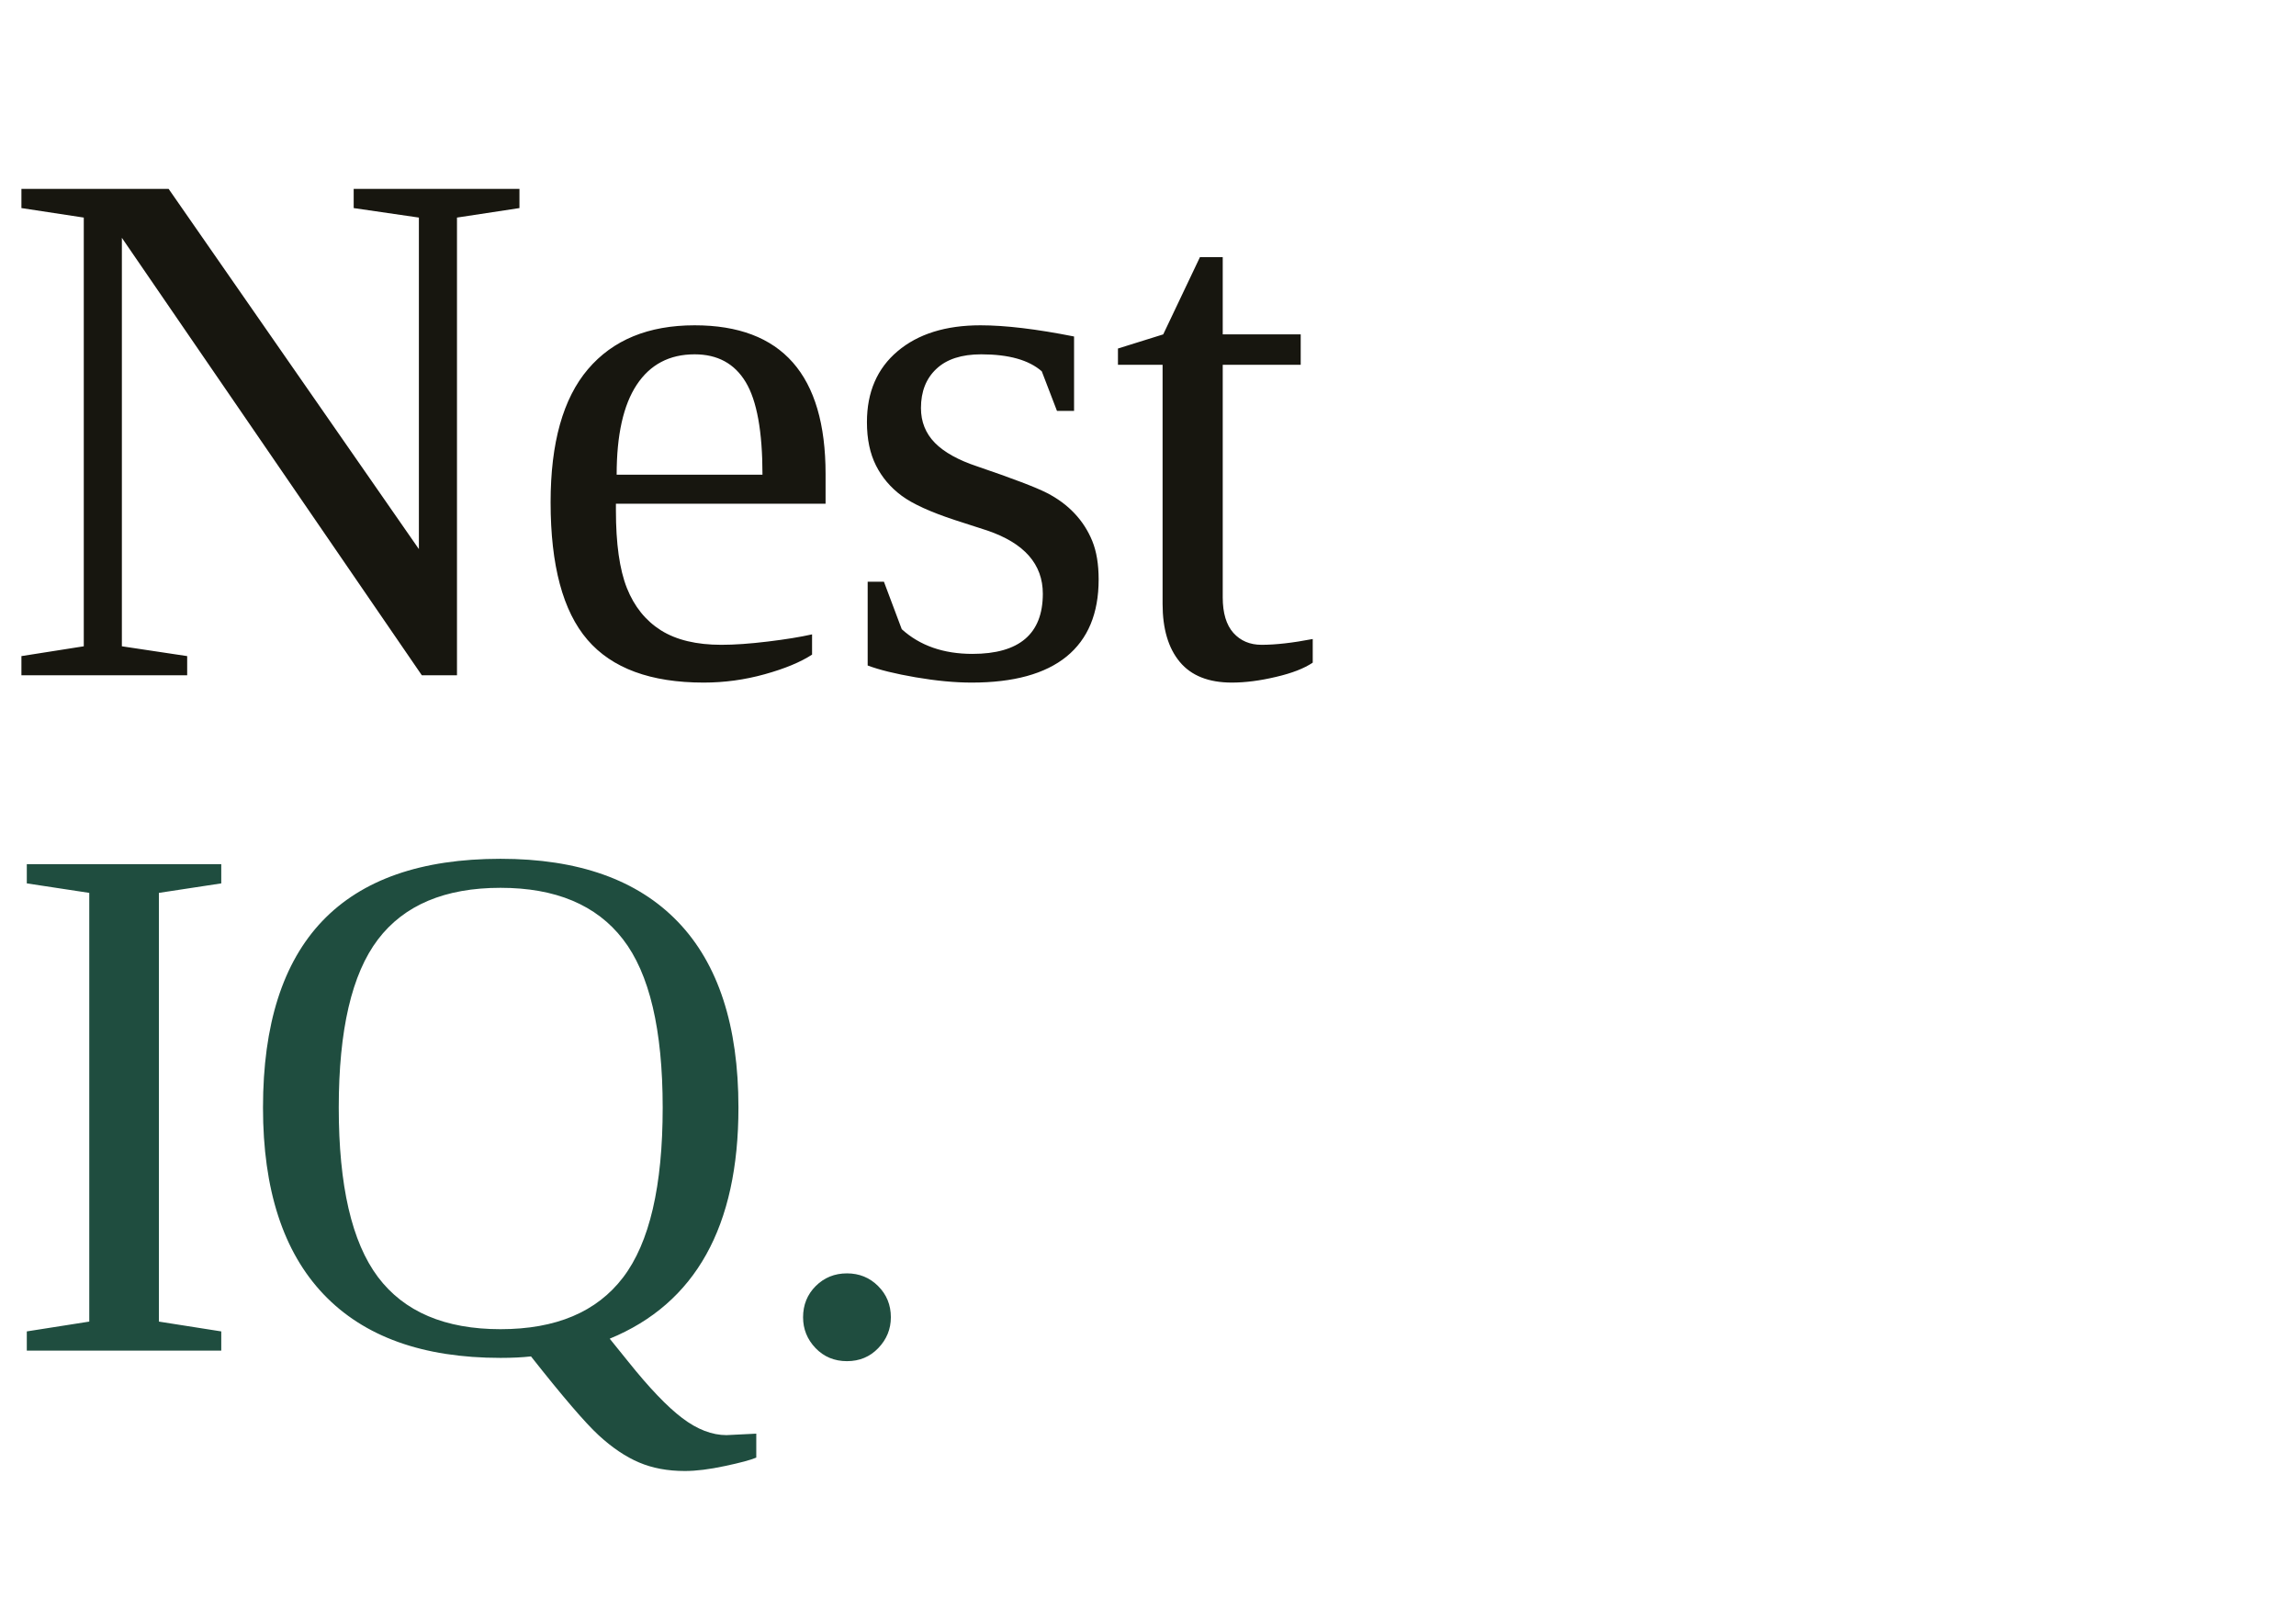
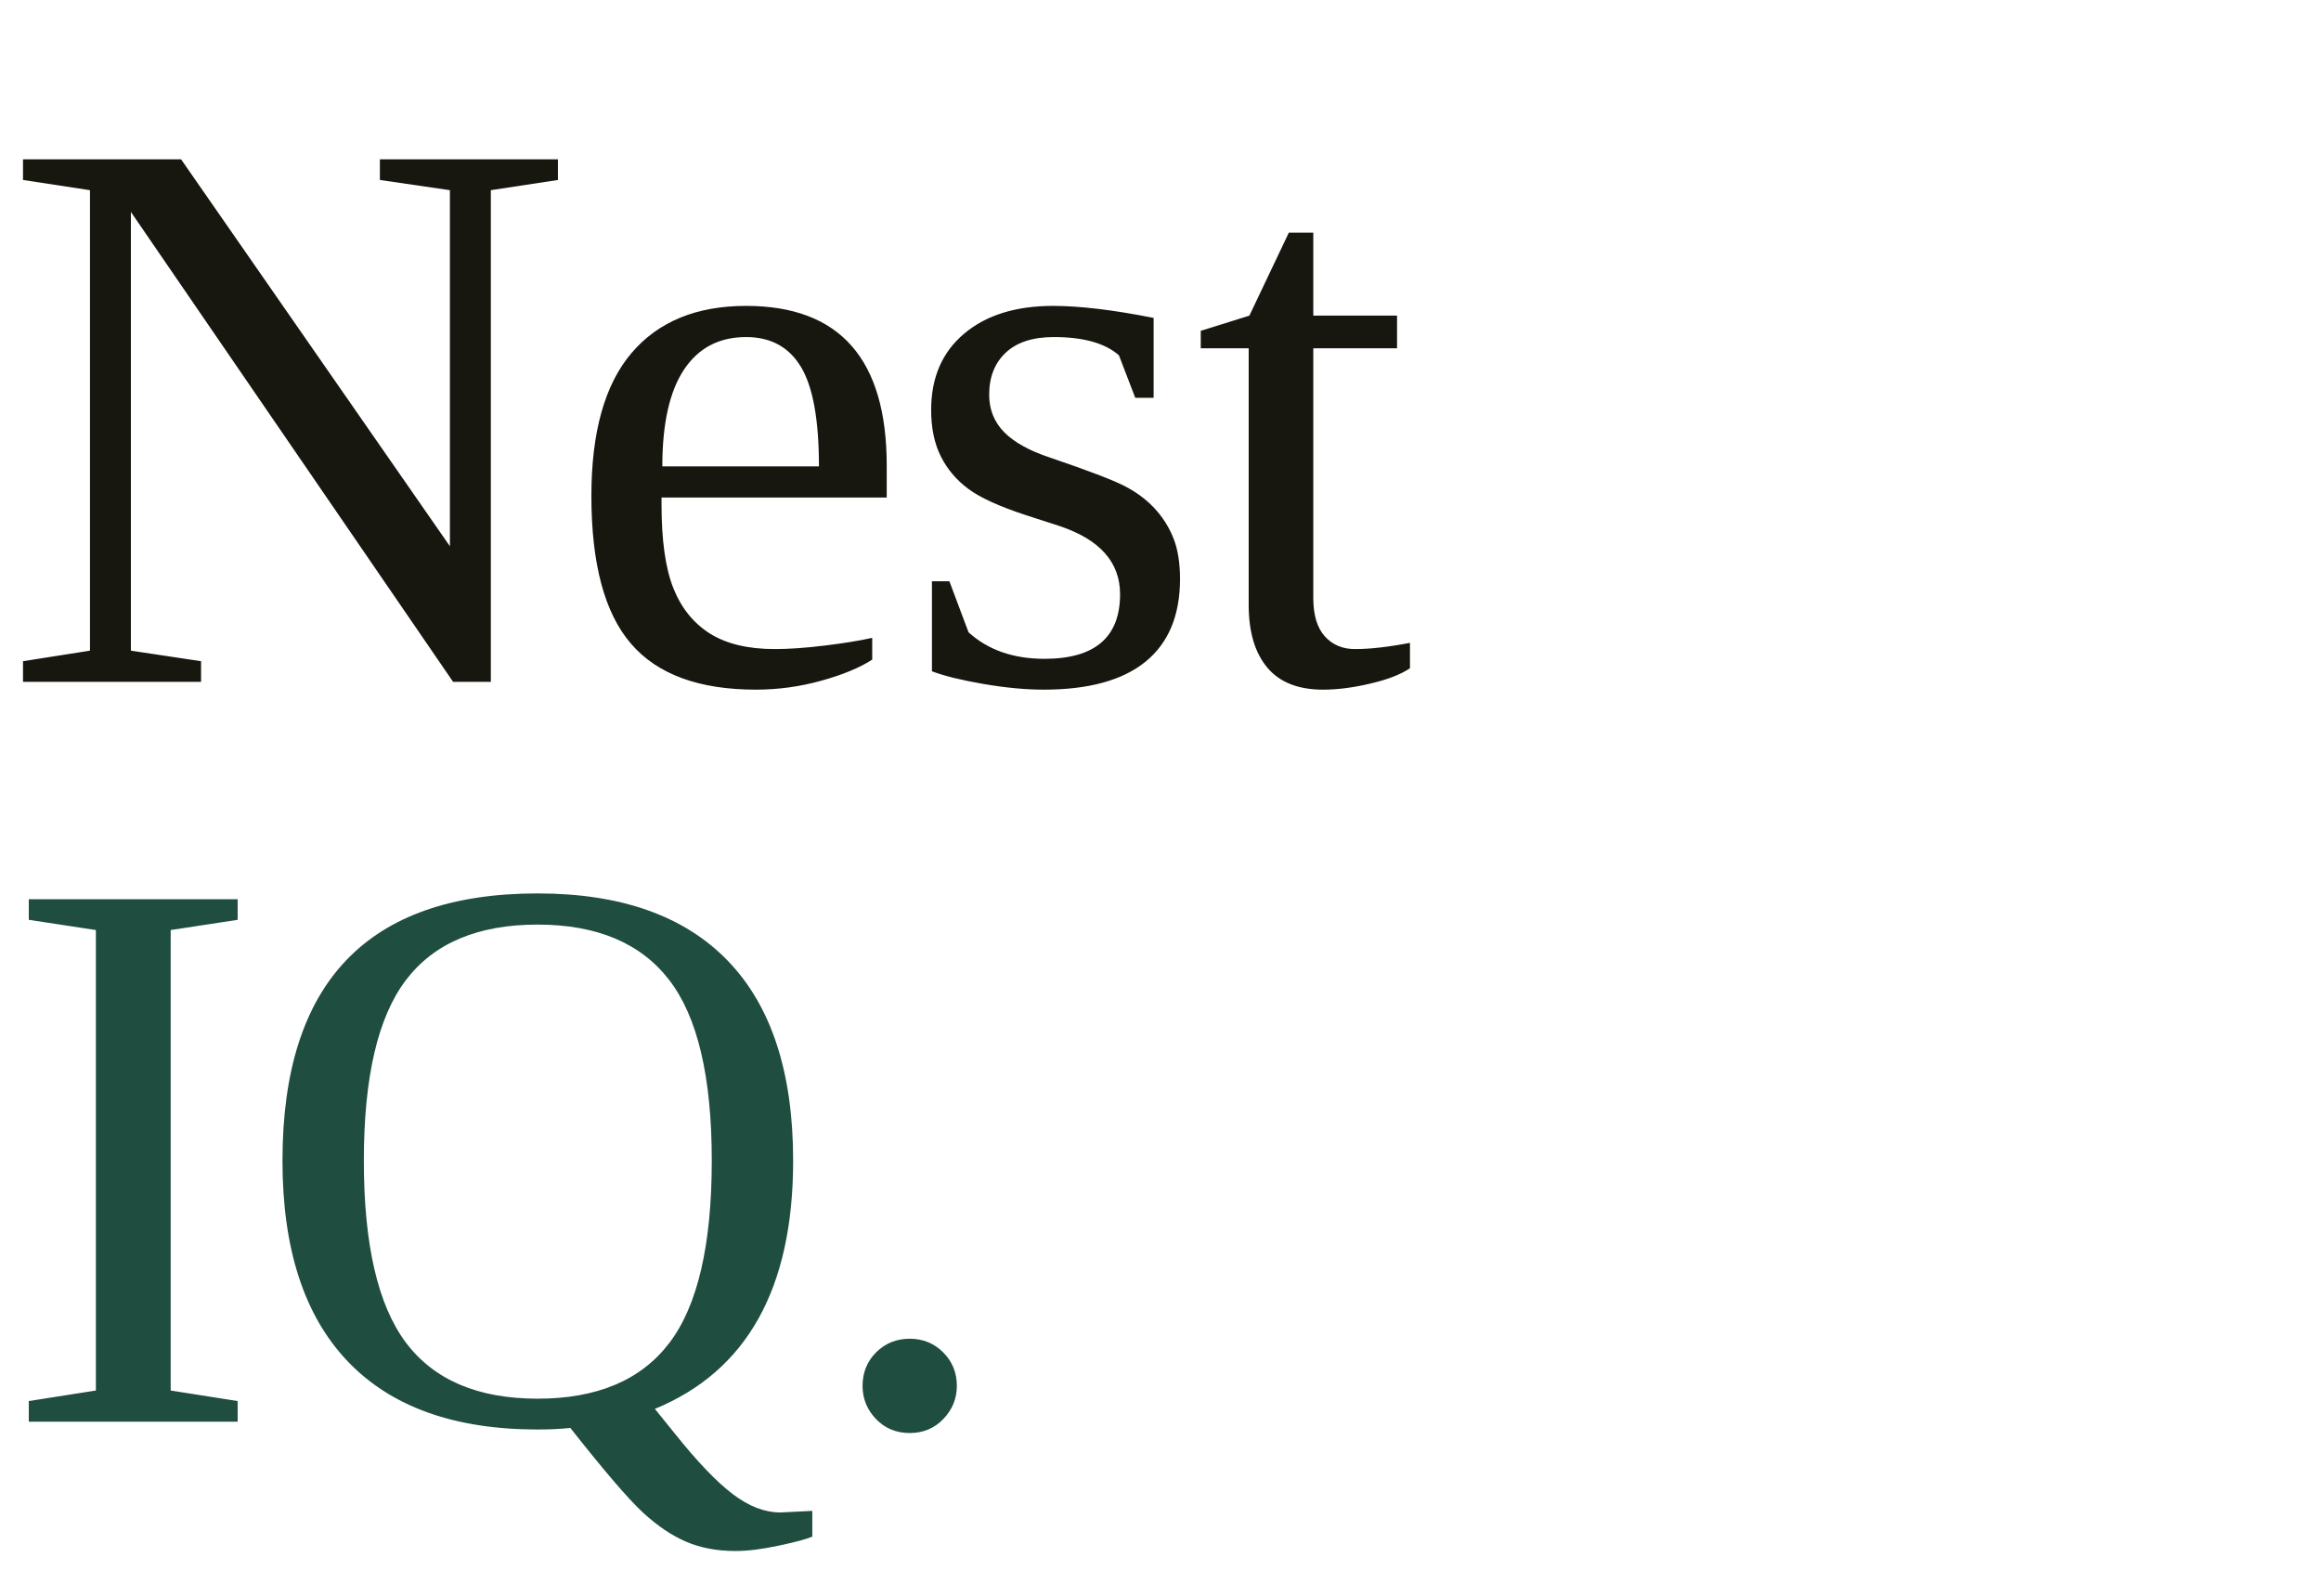
- <svg xmlns="http://www.w3.org/2000/svg" viewBox="0 0 340 240" width="340" height="240">
+ <svg xmlns="http://www.w3.org/2000/svg" viewBox="0 0 320 220" width="320" height="220">
  <defs />
-   <text x="0" y="100" class="serif" font-size="110" letter-spacing="-2.2" fill="#17160F">Nest</text>
-   <text x="0" y="200" class="serif-i" font-size="110" letter-spacing="-2.2" fill="#1F4D3F">IQ.</text>
+   <text x="0" y="94" class="serif" font-size="110" letter-spacing="-2.2" fill="#17160F">Nest</text>
+   <text x="0" y="196" class="serif-i" font-size="110" letter-spacing="-2.2" fill="#1F4D3F">IQ.</text>
</svg>
